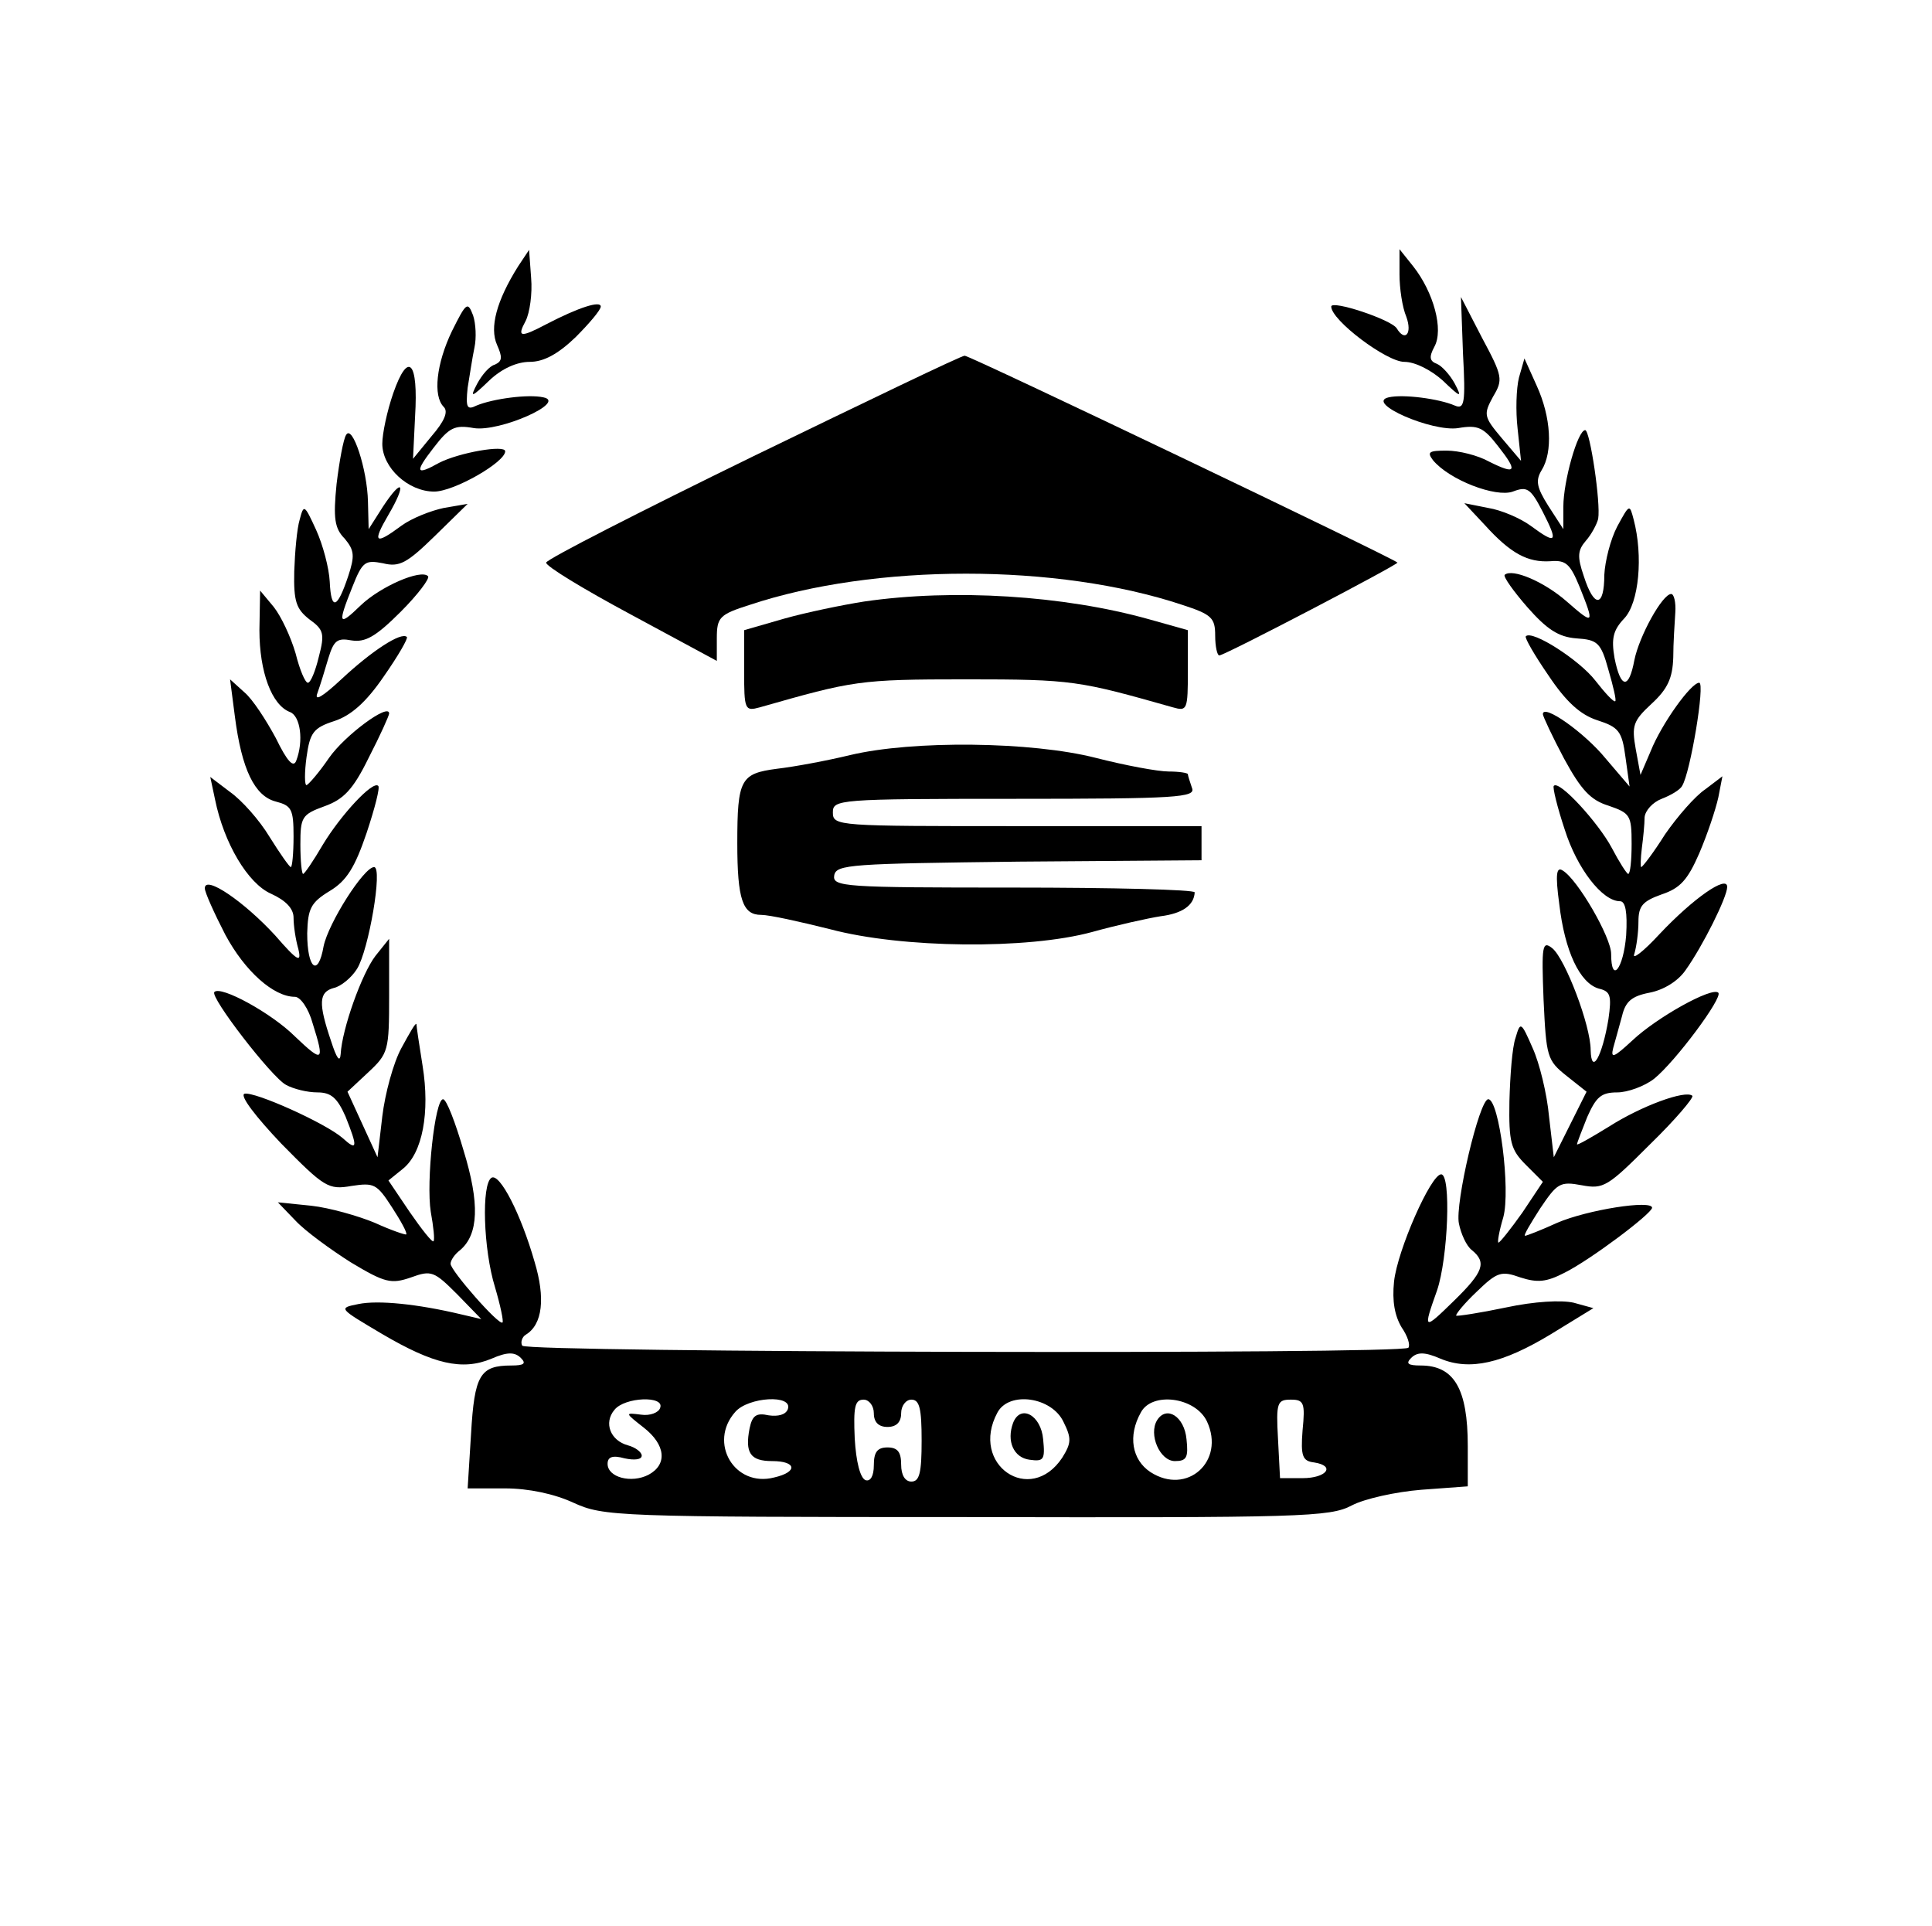
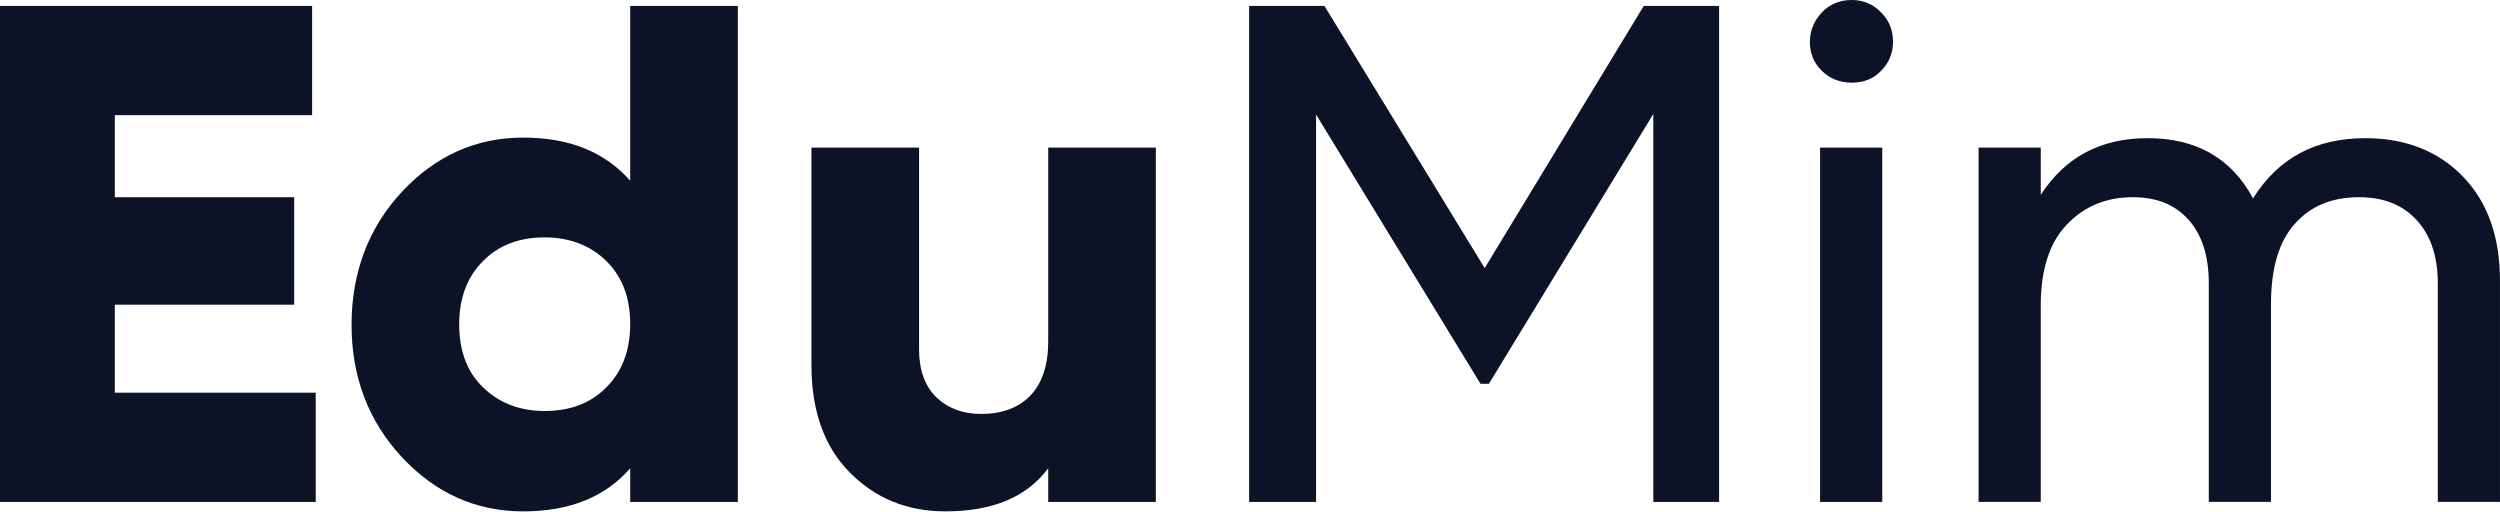
- <svg xmlns="http://www.w3.org/2000/svg" version="1.0" width="283pt" height="282pt" viewBox="0 0 283 282" preserveAspectRatio="xMidYMid meet">
-   <g transform="translate(0,282) scale(0.1,-0.1)" fill="#000000" stroke="none">
-     <path d="M759 2430 c-32 -51 -42 -90 -31 -115 8 -18 8 -24 -3 -29 -8 -2 -19 -15 -26 -28 -11 -21 -9 -21 18 5 18 17 40 27 59 27 20 0 41 11 67 36 20 20 37 40 37 45 0 9 -32 -1 -80 -26 -38 -20 -43 -19 -30 5 6 12 10 40 8 63 l-3 41 -16 -24z" />
-     <path d="M2050 2418 c0 -20 4 -48 10 -62 9 -25 -2 -37 -14 -17 -8 13 -96 42 -96 32 0 -20 81 -81 107 -81 16 0 39 -12 56 -27 27 -26 29 -26 18 -5 -7 13 -19 26 -26 29 -11 4 -12 10 -4 25 14 25 -1 80 -31 118 l-20 25 0 -37z" />
-     <path d="M662 2335 c-23 -48 -28 -95 -12 -111 7 -7 1 -21 -18 -43 l-27 -33 3 62 c5 81 -10 97 -32 34 -9 -26 -16 -59 -16 -74 0 -35 38 -70 76 -70 29 0 104 43 104 59 0 10 -68 -2 -97 -17 -34 -19 -36 -14 -8 22 23 30 31 34 59 29 38 -6 137 38 102 45 -22 5 -74 -2 -98 -12 -14 -7 -16 -3 -13 26 3 18 7 45 10 59 3 14 2 35 -2 47 -8 21 -10 19 -31 -23z" />
-     <path d="M2143 2302 c4 -73 2 -82 -12 -76 -23 10 -76 17 -97 12 -35 -8 64 -51 102 -45 29 5 37 1 58 -26 30 -38 27 -43 -13 -23 -16 9 -44 16 -62 16 -26 0 -29 -2 -20 -14 24 -29 92 -55 117 -46 21 8 26 5 44 -30 23 -45 20 -48 -18 -20 -15 11 -43 23 -62 26 l-35 7 30 -32 c38 -42 63 -55 96 -53 23 2 29 -4 43 -38 22 -55 21 -56 -19 -21 -33 29 -80 49 -91 39 -2 -3 13 -24 33 -47 29 -33 46 -44 72 -46 31 -2 36 -6 47 -46 7 -24 12 -45 10 -46 -2 -2 -15 12 -29 30 -23 30 -93 75 -102 65 -2 -2 13 -28 33 -57 26 -39 47 -58 72 -66 31 -10 36 -16 41 -54 l6 -43 -35 41 c-31 38 -92 81 -92 65 0 -3 14 -33 31 -65 25 -46 39 -61 65 -69 32 -11 34 -14 34 -56 0 -24 -2 -44 -5 -44 -2 0 -13 17 -24 38 -19 36 -77 100 -85 91 -2 -2 5 -31 16 -64 18 -57 55 -105 81 -105 8 0 11 -16 9 -50 -4 -49 -22 -72 -22 -27 0 24 -49 109 -71 122 -9 6 -11 -5 -5 -49 8 -69 30 -116 58 -124 17 -4 19 -10 14 -45 -9 -54 -25 -83 -26 -45 0 36 -37 133 -56 149 -15 12 -16 4 -13 -75 4 -84 5 -89 34 -112 l29 -23 -24 -48 -24 -48 -7 60 c-3 33 -14 78 -24 100 -17 39 -18 39 -25 15 -5 -14 -8 -56 -9 -93 -1 -60 2 -71 24 -93 l25 -25 -30 -45 c-17 -24 -33 -44 -35 -44 -2 0 1 17 7 37 11 40 -6 173 -22 173 -13 0 -49 -153 -43 -182 3 -15 11 -33 19 -39 22 -18 17 -32 -26 -74 -45 -44 -46 -44 -25 15 16 47 21 170 6 170 -15 0 -64 -111 -69 -157 -3 -29 1 -50 11 -67 9 -13 13 -26 10 -30 -10 -10 -1291 -7 -1298 3 -3 5 0 13 5 16 25 15 29 54 13 107 -20 70 -51 130 -63 123 -15 -9 -12 -105 5 -160 8 -27 13 -51 11 -52 -5 -5 -76 76 -76 86 0 5 6 14 14 20 27 23 29 68 5 146 -12 41 -25 75 -30 75 -12 0 -25 -121 -18 -165 4 -22 6 -41 4 -43 -2 -2 -17 17 -35 43 l-31 46 21 17 c29 23 40 83 29 151 -5 31 -9 58 -9 61 -1 3 -10 -13 -22 -35 -12 -22 -24 -67 -28 -100 l-7 -60 -22 48 -22 48 30 28 c30 28 31 32 31 113 l0 83 -20 -25 c-20 -26 -49 -107 -51 -144 -1 -13 -6 -6 -14 19 -19 56 -18 72 4 78 10 2 26 15 34 28 17 27 38 149 25 149 -15 0 -67 -82 -74 -116 -8 -46 -24 -33 -24 19 1 36 5 45 33 62 25 15 37 35 54 85 12 36 20 67 17 69 -8 8 -55 -43 -81 -86 -14 -24 -27 -43 -29 -43 -2 0 -4 19 -4 43 0 40 2 44 35 56 28 10 42 24 65 71 17 33 30 62 30 65 0 16 -65 -32 -88 -65 -15 -22 -30 -39 -33 -40 -3 0 -3 19 0 41 5 36 10 43 41 53 24 8 46 27 72 65 21 30 36 56 34 58 -8 8 -51 -20 -95 -61 -29 -27 -41 -34 -36 -21 4 11 11 34 16 51 8 26 13 30 34 26 20 -3 35 5 72 42 25 25 43 49 40 52 -10 11 -70 -15 -99 -43 -32 -31 -34 -28 -12 27 15 38 19 40 45 35 24 -6 35 0 76 40 l48 47 -35 -6 c-19 -4 -47 -15 -62 -26 -39 -29 -43 -25 -19 16 27 46 21 56 -8 12 l-21 -33 -1 40 c-1 48 -23 114 -32 98 -4 -6 -10 -39 -14 -72 -5 -50 -3 -65 12 -80 14 -17 15 -25 5 -55 -16 -48 -25 -51 -27 -8 -1 20 -10 54 -20 76 -17 37 -18 38 -24 15 -4 -13 -7 -47 -8 -76 -1 -44 3 -55 22 -70 21 -15 23 -21 14 -55 -5 -21 -12 -38 -16 -38 -4 0 -12 19 -18 43 -7 24 -21 54 -32 68 l-20 24 -1 -58 c0 -61 18 -110 45 -120 15 -6 20 -42 9 -71 -4 -11 -13 -2 -30 33 -14 26 -34 57 -46 67 l-21 19 7 -54 c10 -78 29 -117 60 -125 23 -6 26 -11 26 -51 0 -25 -2 -45 -4 -45 -2 0 -16 20 -31 44 -15 25 -41 54 -58 66 l-29 22 7 -33 c13 -64 48 -123 82 -138 22 -10 33 -22 33 -35 0 -12 3 -32 7 -46 5 -21 -1 -18 -34 20 -45 49 -103 89 -103 69 0 -6 14 -37 30 -68 29 -54 71 -91 102 -91 8 0 20 -17 26 -39 18 -57 15 -58 -26 -19 -34 34 -109 75 -118 65 -7 -7 84 -125 105 -136 11 -6 31 -11 46 -11 20 0 29 -8 41 -35 18 -45 18 -52 -4 -32 -25 22 -130 69 -144 65 -7 -3 17 -34 54 -73 63 -64 69 -68 103 -62 33 5 37 3 59 -31 13 -20 23 -38 21 -40 -1 -1 -22 6 -46 17 -24 10 -66 22 -93 25 l-49 5 26 -27 c14 -15 51 -42 81 -61 50 -30 59 -32 88 -22 30 11 34 9 68 -25 l35 -36 -30 7 c-63 15 -121 21 -150 15 -30 -6 -29 -6 35 -44 75 -44 117 -54 160 -36 23 10 34 10 43 1 8 -8 5 -11 -14 -11 -46 0 -54 -14 -59 -100 l-5 -80 55 0 c34 0 72 -8 100 -21 44 -20 62 -21 575 -21 492 -1 533 0 565 17 19 10 65 20 102 23 l68 5 0 59 c0 84 -20 118 -69 118 -19 0 -22 3 -14 11 9 9 20 9 43 -1 43 -18 91 -7 162 36 l62 38 -29 8 c-18 4 -57 2 -99 -7 -38 -8 -71 -13 -73 -12 -1 2 12 18 30 35 30 29 36 31 64 21 25 -8 38 -7 65 7 38 19 127 86 128 95 0 12 -95 -3 -139 -22 -24 -11 -45 -19 -47 -19 -3 0 8 18 22 40 25 37 29 40 61 34 32 -6 38 -2 100 60 37 36 64 68 62 71 -10 9 -75 -15 -122 -45 -26 -16 -47 -28 -47 -26 0 2 7 20 15 40 13 29 20 36 44 36 15 0 40 9 54 20 31 25 101 119 94 126 -9 9 -90 -36 -126 -70 -27 -25 -32 -27 -28 -11 3 11 9 32 13 47 5 21 14 29 40 34 21 4 42 17 53 33 25 35 61 107 61 122 0 18 -50 -17 -99 -69 -24 -26 -41 -39 -37 -29 3 10 6 31 6 47 0 23 6 30 34 40 27 9 38 21 55 60 12 28 24 64 28 82 l6 31 -25 -19 c-15 -10 -41 -40 -59 -66 -17 -27 -33 -48 -35 -48 -1 0 -1 12 1 28 2 15 4 35 4 45 1 10 12 22 25 27 13 5 27 13 30 19 12 19 34 151 25 151 -12 0 -55 -60 -71 -100 l-15 -35 -7 38 c-6 34 -4 41 23 66 24 22 31 38 32 68 0 21 2 50 3 66 1 15 -2 27 -6 27 -13 0 -47 -62 -54 -97 -8 -43 -20 -42 -29 3 -5 29 -2 41 14 58 22 23 28 92 14 145 -6 23 -6 23 -24 -10 -10 -19 -18 -51 -19 -71 0 -48 -15 -49 -30 -2 -10 29 -9 38 3 52 8 9 16 24 18 32 4 23 -12 130 -19 130 -11 0 -32 -75 -32 -112 l0 -33 -22 34 c-17 27 -19 37 -10 52 17 27 14 78 -7 124 l-18 40 -8 -28 c-4 -16 -5 -49 -2 -75 l5 -47 -28 33 c-27 32 -27 35 -13 61 15 25 14 30 -16 86 l-31 60 3 -83z m-1176 -1544 c-2 -7 -15 -12 -28 -10 -24 3 -24 3 4 -19 32 -25 35 -54 7 -69 -25 -13 -60 -4 -60 16 0 10 7 13 25 8 14 -3 25 -2 25 4 0 5 -9 12 -20 15 -26 7 -36 33 -20 52 15 19 74 21 67 3z m187 -2 c-3 -8 -14 -11 -28 -9 -18 4 -24 0 -28 -19 -7 -36 1 -48 33 -48 36 0 38 -16 3 -24 -58 -15 -97 51 -57 96 19 22 85 26 77 4z m126 -6 c0 -13 7 -20 20 -20 13 0 20 7 20 20 0 11 7 20 15 20 12 0 15 -13 15 -60 0 -47 -3 -60 -15 -60 -9 0 -15 9 -15 25 0 18 -5 25 -20 25 -15 0 -20 -7 -20 -26 0 -16 -5 -24 -12 -22 -8 3 -14 27 -16 61 -2 46 0 57 13 57 8 0 15 -9 15 -20z m278 -13 c12 -24 11 -31 -2 -52 -47 -71 -136 -10 -95 66 17 32 80 23 97 -14z m210 1 c27 -58 -29 -109 -83 -74 -27 18 -33 53 -14 87 16 31 80 23 97 -13z m140 -13 c-3 -38 0 -45 17 -47 32 -5 18 -23 -17 -23 l-33 0 -3 58 c-3 53 -1 57 19 57 19 0 21 -5 17 -45z" />
-     <path d="M1484 736 c-10 -27 1 -51 24 -54 21 -3 23 0 20 30 -3 35 -33 52 -44 24z" />
-     <path d="M1695 740 c-13 -21 4 -60 26 -60 17 0 20 5 17 32 -3 33 -29 50 -43 28z" />
-     <path d="M1104 2152 c-166 -81 -303 -151 -304 -156 -1 -5 55 -39 124 -76 l126 -68 0 33 c0 31 4 35 48 49 183 61 451 61 634 0 43 -14 48 -19 48 -45 0 -16 3 -29 6 -29 8 0 264 134 261 136 -7 7 -628 304 -634 303 -5 0 -144 -67 -309 -147z" />
-     <path d="M1266 1939 c-32 -5 -85 -16 -117 -25 l-59 -17 0 -59 c0 -58 1 -60 23 -54 137 39 145 41 302 41 157 0 165 -2 303 -41 21 -6 22 -4 22 54 l0 59 -57 16 c-125 35 -286 45 -417 26z" />
-     <path d="M1245 1714 c-33 -8 -81 -17 -107 -20 -53 -7 -58 -15 -58 -109 0 -83 8 -105 35 -105 12 0 57 -10 101 -21 105 -28 289 -30 384 -4 36 10 81 20 100 23 32 4 49 16 50 35 0 4 -120 7 -266 7 -247 0 -265 1 -262 18 3 16 25 17 271 20 l267 2 0 25 0 25 -270 0 c-263 0 -270 0 -270 20 0 19 7 20 266 20 239 0 266 2 260 16 -3 9 -6 18 -6 20 0 2 -13 4 -28 4 -16 0 -64 9 -107 20 -94 24 -268 26 -360 4z" />
-   </g>
+ <svg xmlns="http://www.w3.org/2000/svg" width="132" height="27" viewBox="0 0 132 27" fill="none">
+   <path d="M6.062 20.734H16.67V26.502H0V0.312H16.48V6.08H6.062V10.414H15.533V16.088H6.062V20.734Z" fill="#0C1327" />
+   <path d="M33.275 0.312H38.958V26.502H33.275V24.725C31.949 26.253 30.055 27.001 27.623 27.001C25.129 27.001 22.983 26.034 21.215 24.132C19.447 22.23 18.562 19.892 18.562 17.148C18.562 14.405 19.447 12.035 21.215 10.133C22.983 8.232 25.129 7.265 27.623 7.265C30.055 7.265 31.917 8.013 33.275 9.541V0.312ZM25.508 20.453C26.329 21.264 27.434 21.701 28.76 21.701C30.086 21.701 31.191 21.295 32.012 20.453C32.833 19.643 33.275 18.52 33.275 17.117C33.275 15.714 32.864 14.623 32.012 13.781C31.191 12.971 30.086 12.534 28.76 12.534C27.434 12.534 26.329 12.94 25.508 13.781C24.687 14.592 24.245 15.714 24.245 17.117C24.245 18.52 24.656 19.643 25.508 20.453Z" fill="#0C1327" />
+   <path d="M55.346 7.795H61.029V26.502H55.346V24.724C54.209 26.252 52.41 27 49.916 27C47.895 27 46.222 26.315 44.864 24.943C43.507 23.571 42.844 21.669 42.844 19.268V7.795H48.527V18.458C48.527 19.549 48.842 20.391 49.442 20.983C50.074 21.576 50.863 21.856 51.81 21.856C52.883 21.856 53.767 21.544 54.399 20.89C55.03 20.235 55.346 19.268 55.346 18.021V7.795Z" fill="#0C1327" />
+   <path d="M90.768 0.312V26.502H87.295V6.018L78.613 20.266H78.171L69.489 6.049V26.502H65.953V0.312H69.931L78.392 14.155L86.79 0.312H90.768Z" fill="#0C1327" />
+   <path d="M97.772 4.365C97.141 4.365 96.604 4.147 96.194 3.741C95.752 3.305 95.562 2.806 95.562 2.214C95.562 1.621 95.784 1.091 96.194 0.655C96.604 0.218 97.141 0 97.772 0C98.372 0 98.909 0.218 99.32 0.655C99.761 1.091 99.951 1.621 99.951 2.214C99.951 2.806 99.73 3.336 99.32 3.741C98.909 4.178 98.372 4.365 97.772 4.365ZM96.099 26.501V7.794H99.383V26.501H96.099Z" fill="#0C1327" />
+   <path d="M124.895 7.295C127.011 7.295 128.747 7.981 130.042 9.321C131.368 10.693 131.999 12.533 131.999 14.84V26.5H128.716V14.965C128.716 13.53 128.337 12.408 127.579 11.598C126.821 10.787 125.811 10.413 124.548 10.413C123.127 10.413 121.991 10.88 121.17 11.816C120.318 12.751 119.907 14.185 119.907 16.087V26.5H116.624V14.965C116.624 13.53 116.276 12.408 115.55 11.598C114.824 10.787 113.845 10.413 112.614 10.413C111.225 10.413 110.057 10.88 109.141 11.847C108.226 12.782 107.752 14.216 107.752 16.118V26.5H104.469V7.794H107.752V10.288C109.047 8.293 110.909 7.295 113.403 7.295C115.961 7.295 117.823 8.355 118.96 10.475C120.286 8.355 122.243 7.295 124.895 7.295Z" fill="#0C1327" />
</svg>
